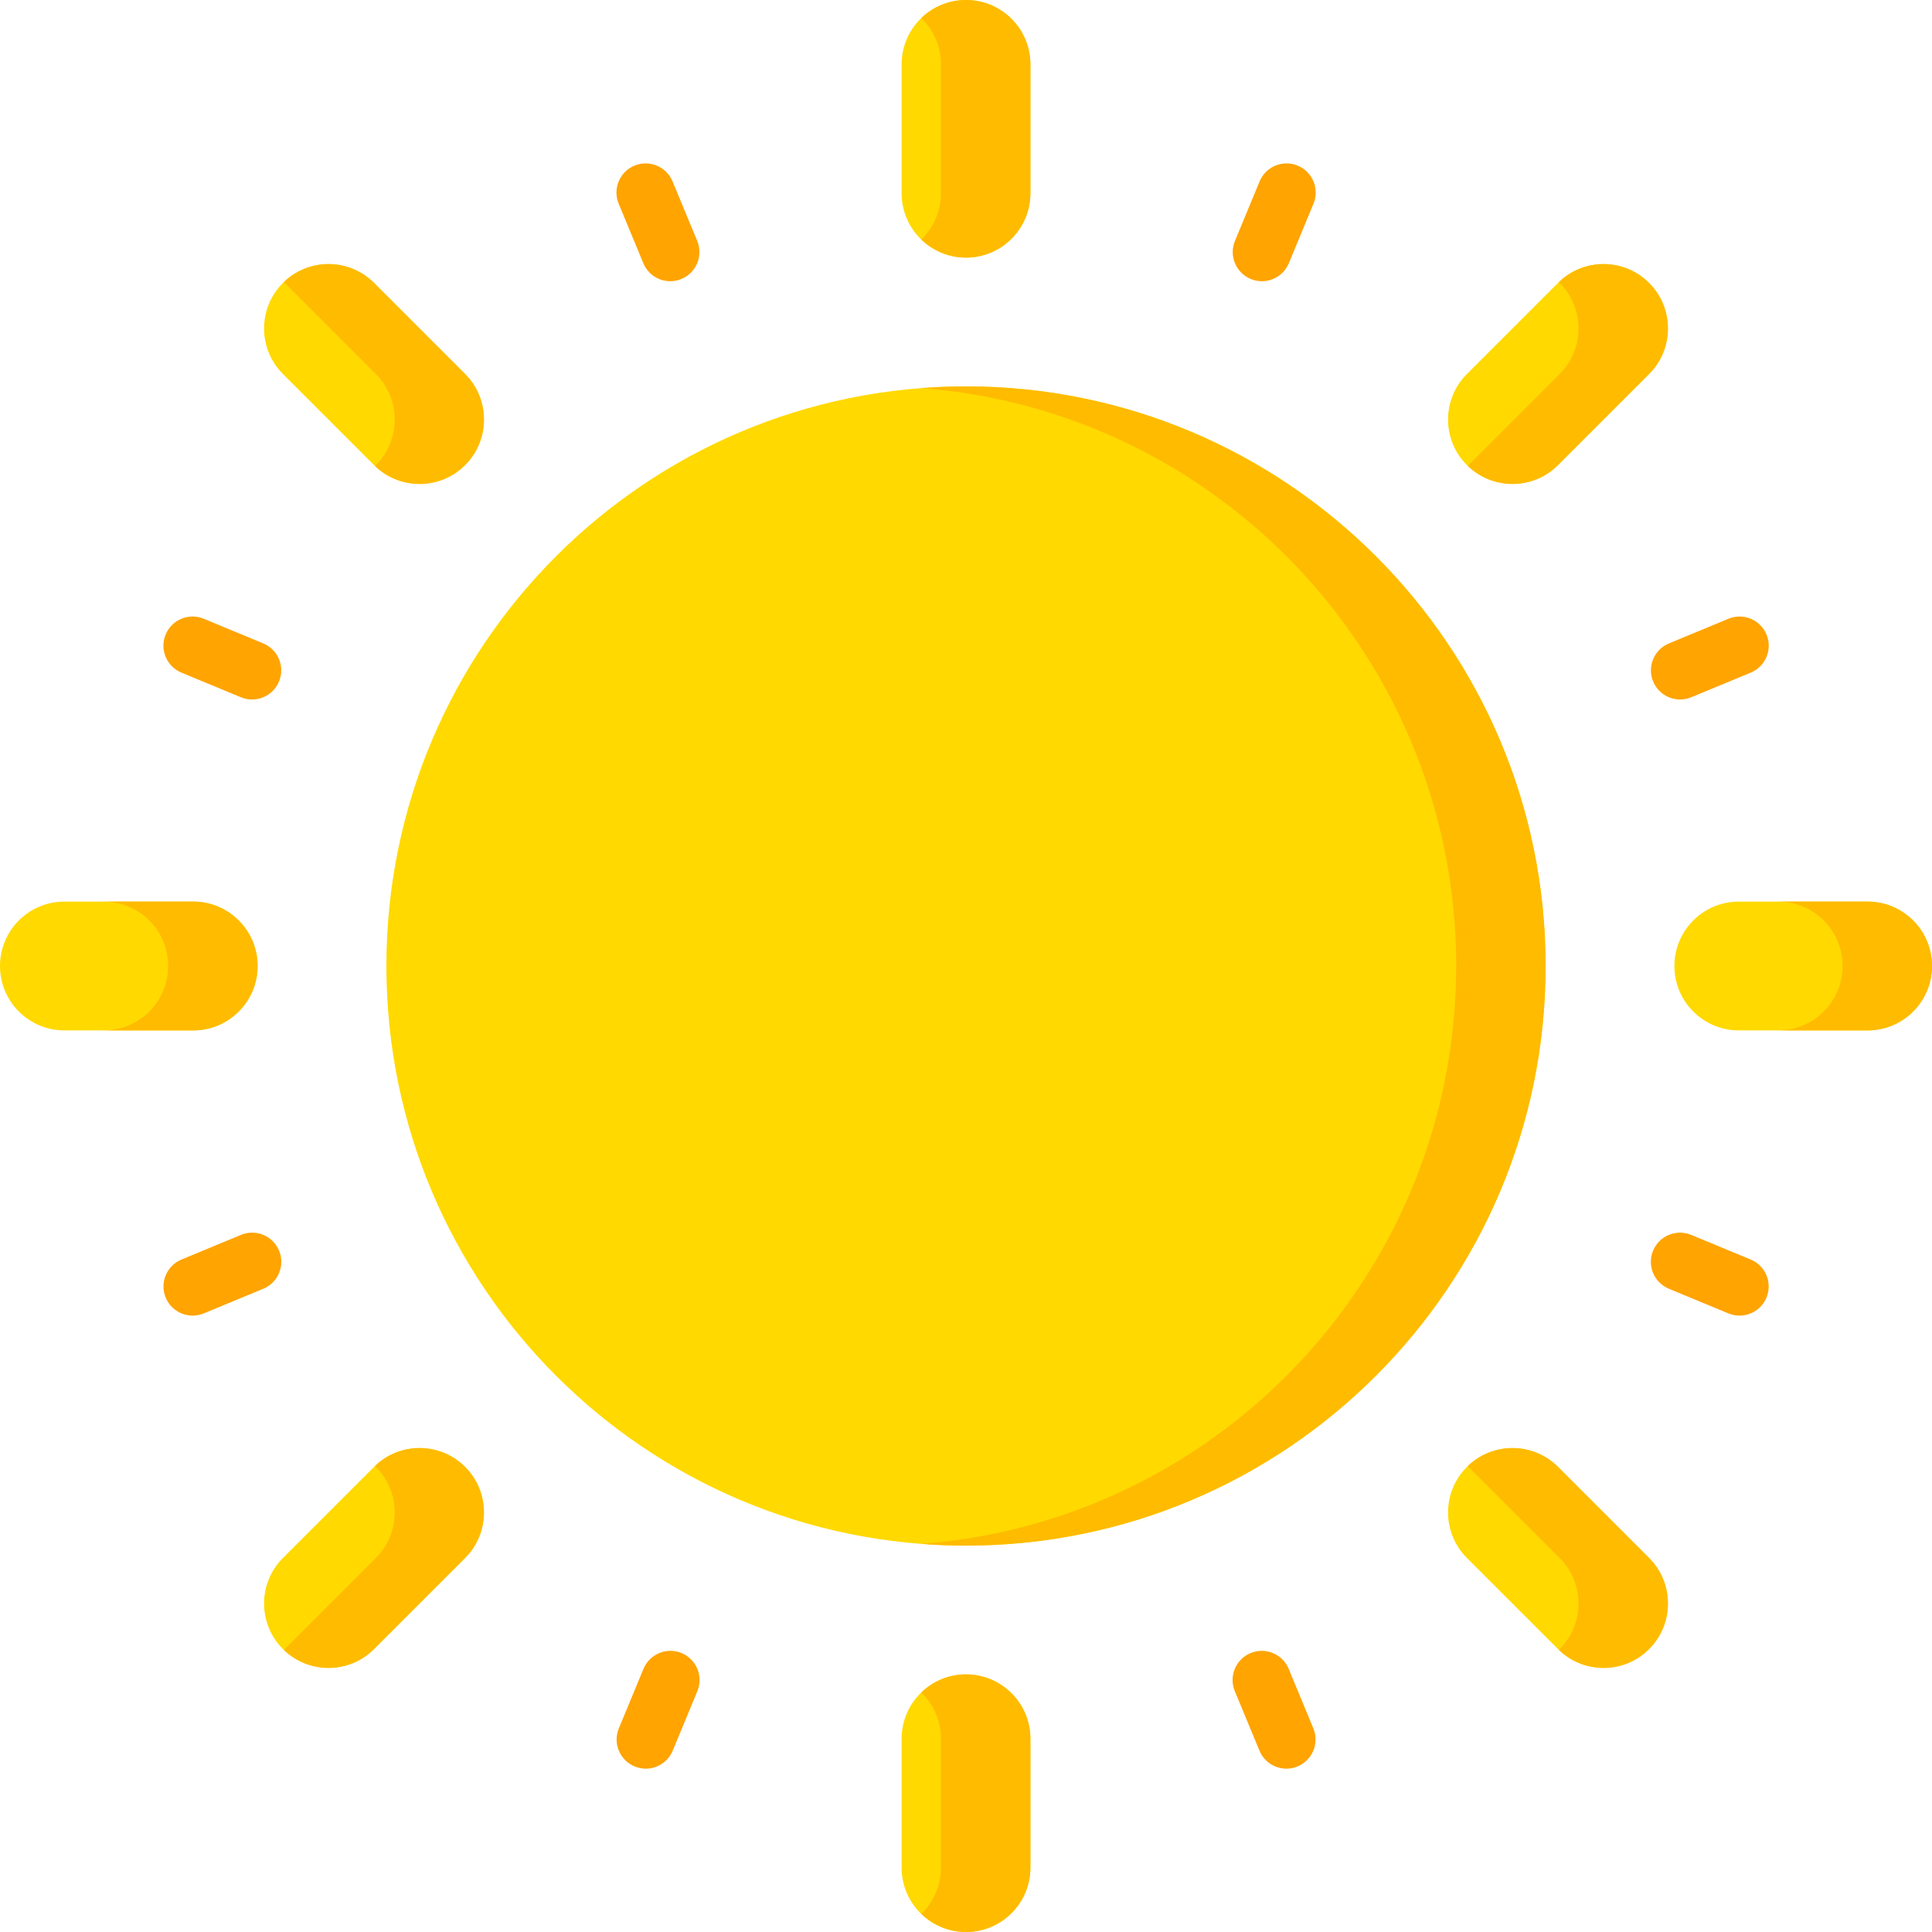
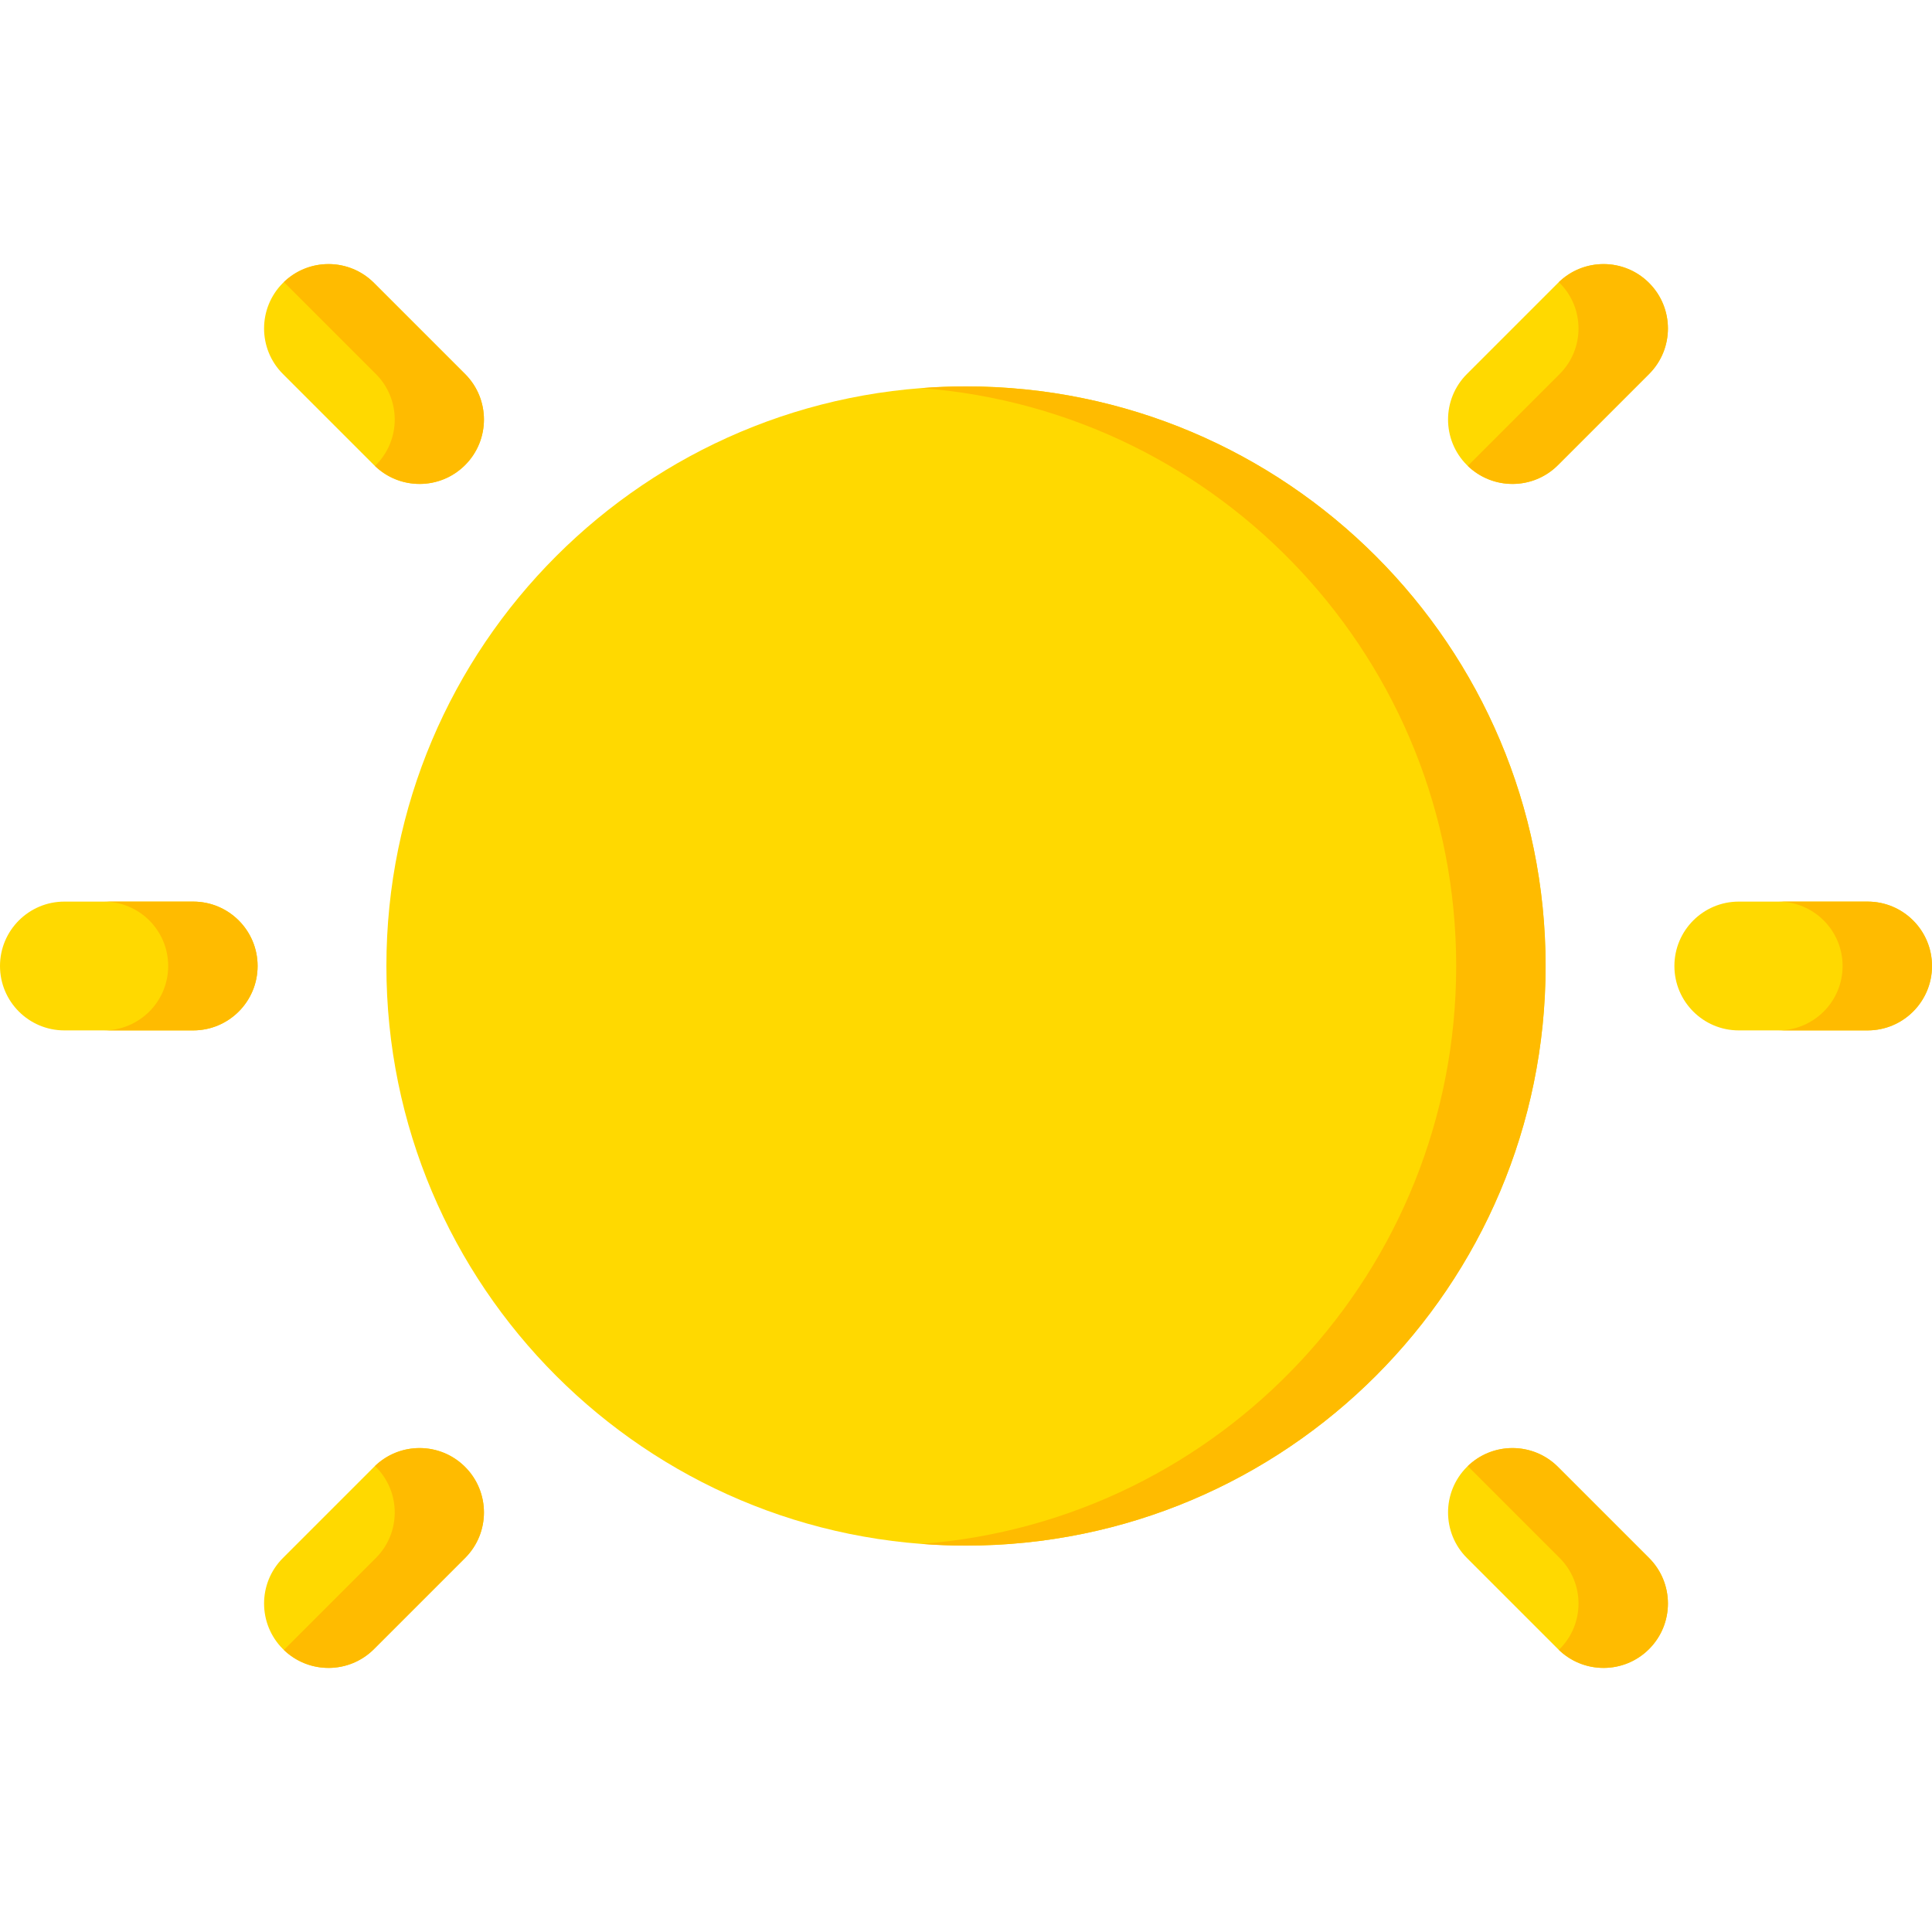
<svg xmlns="http://www.w3.org/2000/svg" height="512" viewBox="0 0 497 497" width="512">
  <g fill="#ffd900">
-     <path d="m231.933 49.7c0 9.149 7.417 16.567 16.567 16.567 9.149 0 16.567-7.417 16.567-16.567v-33.133c0-9.15-7.418-16.567-16.567-16.567-9.15 0-16.567 7.417-16.567 16.567z" />
-     <path d="m231.933 480.433c0 9.15 7.417 16.567 16.567 16.567 9.149 0 16.567-7.417 16.567-16.567v-33.133c0-9.149-7.417-16.567-16.567-16.567s-16.567 7.417-16.567 16.567z" />
+     <circle cx="248.5" cy="248.5" r="149.1" />
    <path d="m447.3 231.933c-9.149 0-16.567 7.417-16.567 16.567s7.417 16.567 16.567 16.567h33.133c9.15 0 16.567-7.417 16.567-16.567s-7.417-16.567-16.567-16.567z" />
    <path d="m16.567 231.933c-9.15 0-16.567 7.417-16.567 16.567s7.417 16.567 16.567 16.567h33.133c9.149 0 16.567-7.417 16.567-16.567s-7.417-16.567-16.567-16.567z" />
-     <circle cx="248.5" cy="248.5" r="149.1" />
    <path d="m377.358 96.213c-6.47 6.47-6.47 16.959 0 23.429s16.959 6.47 23.429 0l23.429-23.429c6.47-6.47 6.47-16.959 0-23.429s-16.959-6.47-23.429 0z" />
    <path d="m72.784 400.787c-6.47 6.47-6.47 16.959 0 23.429s16.959 6.47 23.429 0l23.429-23.429c6.47-6.47 6.47-16.959 0-23.429s-16.959-6.47-23.429 0z" />
    <path d="m400.787 377.358c-6.47-6.47-16.959-6.47-23.429 0s-6.47 16.959 0 23.429l23.429 23.429c6.47 6.47 16.959 6.47 23.429 0s6.47-16.959 0-23.429z" />
    <path d="m96.213 72.784c-6.47-6.47-16.959-6.47-23.429 0s-6.47 16.959 0 23.429l23.429 23.429c6.47 6.47 16.959 6.47 23.429 0s6.47-16.959 0-23.429z" />
  </g>
-   <g>
-     <path d="m172.427 72.343c-2.943 0-5.736-1.743-6.932-4.632l-6.34-15.306c-1.585-3.827.232-8.214 4.059-9.799 3.827-1.583 8.214.231 9.799 4.059l6.34 15.306c1.585 3.827-.232 8.214-4.059 9.799-.938.388-1.91.573-2.867.573z" fill="#ffa400" />
+   <g fill="#fb0">
+     <path d="m248.5 99.4c-3.87 0-7.705.148-11.5.437 76.972 5.871 137.6 70.187 137.6 148.663s-60.628 142.792-137.6 148.663c3.795.289 7.63.438 11.5.438 82.346 0 149.1-66.754 149.1-149.1s-66.754-149.101-149.1-149.101z" />
+     <path d="m49.7 231.933h-23c9.149 0 16.567 7.417 16.567 16.567 0 9.149-7.417 16.567-16.567 16.567h23c9.149 0 16.567-7.417 16.567-16.567 0-9.149-7.418-16.567-16.567-16.567z" />
+     <path d="m480.433 231.933h-23c9.15 0 16.567 7.417 16.567 16.567 0 9.149-7.417 16.567-16.567 16.567h23c9.15 0 16.567-7.417 16.567-16.567 0-9.149-7.417-16.567-16.567-16.567z" />
+     <path d="m424.216 72.784c-6.401-6.401-16.73-6.458-23.214-.194.07.068.145.125.214.194 6.47 6.47 6.47 16.959 0 23.429l-23.429 23.429c-.069.069-.145.126-.214.194 6.485 6.264 16.814 6.207 23.214-.194l23.429-23.429c6.47-6.47 6.47-16.959 0-23.429z" />
+     <path d="m424.216 400.787-23.429-23.429c-6.401-6.401-16.73-6.458-23.214-.194.07.067.145.125.214.194l23.429 23.429c6.47 6.47 6.47 16.959 0 23.429-.069.069-.145.126-.214.194 6.484 6.265 16.813 6.207 23.214-.194 6.47-6.47 6.47-16.959 0-23.429z" />
+     <path d="m119.642 96.213-23.429-23.429c-6.393-6.393-16.703-6.457-23.189-.216.078.075.163.139.239.216l23.429 23.429c6.47 6.47 6.47 16.959 0 23.429-.077.077-.161.141-.239.216 6.486 6.241 16.797 6.176 23.189-.216 6.469-6.47 6.469-16.96 0-23.429z" />
+     <path d="m119.642 377.358c-6.393-6.393-16.703-6.457-23.189-.216.078.075.162.139.239.216 6.47 6.47 6.47 16.959 0 23.429l-23.429 23.429c-.077.077-.161.141-.239.216 6.486 6.241 16.797 6.176 23.189-.216l23.429-23.429c6.469-6.47 6.469-16.959 0-23.429z" />
  </g>
-   <g>
-     <path d="m330.922 454.983c-2.943 0-5.735-1.743-6.932-4.632l-6.34-15.306c-1.586-3.827.231-8.214 4.059-9.799 3.827-1.586 8.214.231 9.799 4.059l6.34 15.306c1.586 3.827-.231 8.214-4.059 9.799-.938.389-1.911.573-2.867.573z" fill="#ffa400" />
-   </g>
-   <g>
-     <path d="m64.843 179.944c-.957 0-1.929-.184-2.867-.573l-15.306-6.34c-3.827-1.585-5.644-5.972-4.059-9.799s5.974-5.647 9.799-4.059l15.306 6.34c3.827 1.585 5.644 5.972 4.059 9.799-1.196 2.888-3.989 4.632-6.932 4.632z" fill="#ffa400" />
-   </g>
-   <g>
-     <path d="m447.483 338.44c-.957 0-1.929-.184-2.867-.573l-15.306-6.34c-3.827-1.585-5.645-5.972-4.058-9.799 1.586-3.826 5.975-5.646 9.799-4.059l15.306 6.34c3.827 1.585 5.645 5.972 4.059 9.799-1.197 2.887-3.989 4.632-6.933 4.632z" fill="#ffa400" />
-   </g>
-   <g>
-     <path d="m49.56 338.44c-2.943 0-5.736-1.743-6.932-4.632-1.585-3.827.233-8.214 4.059-9.799l15.306-6.34c3.826-1.584 8.214.231 9.799 4.059 1.585 3.827-.232 8.214-4.059 9.799l-15.306 6.34c-.938.388-1.91.573-2.867.573z" fill="#ffa400" />
-   </g>
-   <g>
-     <path d="m432.2 179.944c-2.943 0-5.735-1.743-6.932-4.632-1.586-3.827.231-8.214 4.059-9.799l15.306-6.34c3.826-1.585 8.214.232 9.799 4.059 1.586 3.827-.231 8.214-4.059 9.799l-15.306 6.34c-.938.389-1.911.573-2.867.573z" fill="#ffa400" />
-   </g>
-   <g>
-     <path d="m166.121 454.983c-.956 0-1.929-.184-2.867-.573-3.827-1.585-5.644-5.972-4.059-9.799l6.34-15.306c1.584-3.826 5.973-5.647 9.799-4.059 3.827 1.585 5.644 5.972 4.059 9.799l-6.34 15.306c-1.196 2.888-3.989 4.632-6.932 4.632z" fill="#ffa400" />
-   </g>
-   <g>
-     <path d="m324.616 72.343c-.957 0-1.929-.184-2.867-.573-3.827-1.585-5.645-5.972-4.059-9.799l6.34-15.306c1.586-3.826 5.976-5.646 9.799-4.059 3.827 1.585 5.645 5.972 4.059 9.799l-6.34 15.306c-1.196 2.888-3.988 4.632-6.932 4.632z" fill="#ffa400" />
-   </g>
-   <path d="m248.5 99.4c-3.87 0-7.705.148-11.5.437 76.972 5.871 137.6 70.187 137.6 148.663s-60.628 142.792-137.6 148.663c3.795.289 7.63.438 11.5.438 82.346 0 149.1-66.754 149.1-149.1s-66.754-149.101-149.1-149.101z" fill="#fb0" />
-   <path d="m49.7 231.933h-23c9.149 0 16.567 7.417 16.567 16.567 0 9.149-7.417 16.567-16.567 16.567h23c9.149 0 16.567-7.417 16.567-16.567 0-9.149-7.418-16.567-16.567-16.567z" fill="#fb0" />
-   <path d="m480.433 231.933h-23c9.15 0 16.567 7.417 16.567 16.567 0 9.149-7.417 16.567-16.567 16.567h23c9.15 0 16.567-7.417 16.567-16.567 0-9.149-7.417-16.567-16.567-16.567z" fill="#fb0" />
-   <path d="m248.5 0c-4.471 0-8.52 1.779-11.5 4.657 3.119 3.013 5.067 7.231 5.067 11.91v33.133c0 4.679-1.948 8.897-5.067 11.909 2.98 2.878 7.029 4.657 11.5 4.657 9.149 0 16.567-7.417 16.567-16.567v-33.132c0-9.15-7.418-16.567-16.567-16.567z" fill="#fb0" />
-   <path d="m248.5 430.733c-4.471 0-8.52 1.779-11.5 4.657 3.119 3.013 5.067 7.23 5.067 11.909v33.133c0 4.679-1.948 8.897-5.067 11.909 2.98 2.878 7.029 4.657 11.5 4.657 9.149 0 16.567-7.417 16.567-16.567v-33.131c0-9.15-7.418-16.567-16.567-16.567z" fill="#fb0" />
-   <path d="m424.216 72.784c-6.401-6.401-16.73-6.458-23.214-.194.07.068.145.125.214.194 6.47 6.47 6.47 16.959 0 23.429l-23.429 23.429c-.069.069-.145.126-.214.194 6.485 6.264 16.814 6.207 23.214-.194l23.429-23.429c6.47-6.47 6.47-16.959 0-23.429z" fill="#fb0" />
-   <path d="m424.216 400.787-23.429-23.429c-6.401-6.401-16.73-6.458-23.214-.194.07.067.145.125.214.194l23.429 23.429c6.47 6.47 6.47 16.959 0 23.429-.069.069-.145.126-.214.194 6.484 6.265 16.813 6.207 23.214-.194 6.47-6.47 6.47-16.959 0-23.429z" fill="#fb0" />
-   <path d="m119.642 96.213-23.429-23.429c-6.393-6.393-16.703-6.457-23.189-.216.078.075.163.139.239.216l23.429 23.429c6.47 6.47 6.47 16.959 0 23.429-.077.077-.161.141-.239.216 6.486 6.241 16.797 6.176 23.189-.216 6.469-6.47 6.469-16.96 0-23.429z" fill="#fb0" />
-   <path d="m119.642 377.358c-6.393-6.393-16.703-6.457-23.189-.216.078.075.162.139.239.216 6.47 6.47 6.47 16.959 0 23.429l-23.429 23.429c-.077.077-.161.141-.239.216 6.486 6.241 16.797 6.176 23.189-.216l23.429-23.429c6.469-6.47 6.469-16.959 0-23.429z" fill="#fb0" />
</svg>
